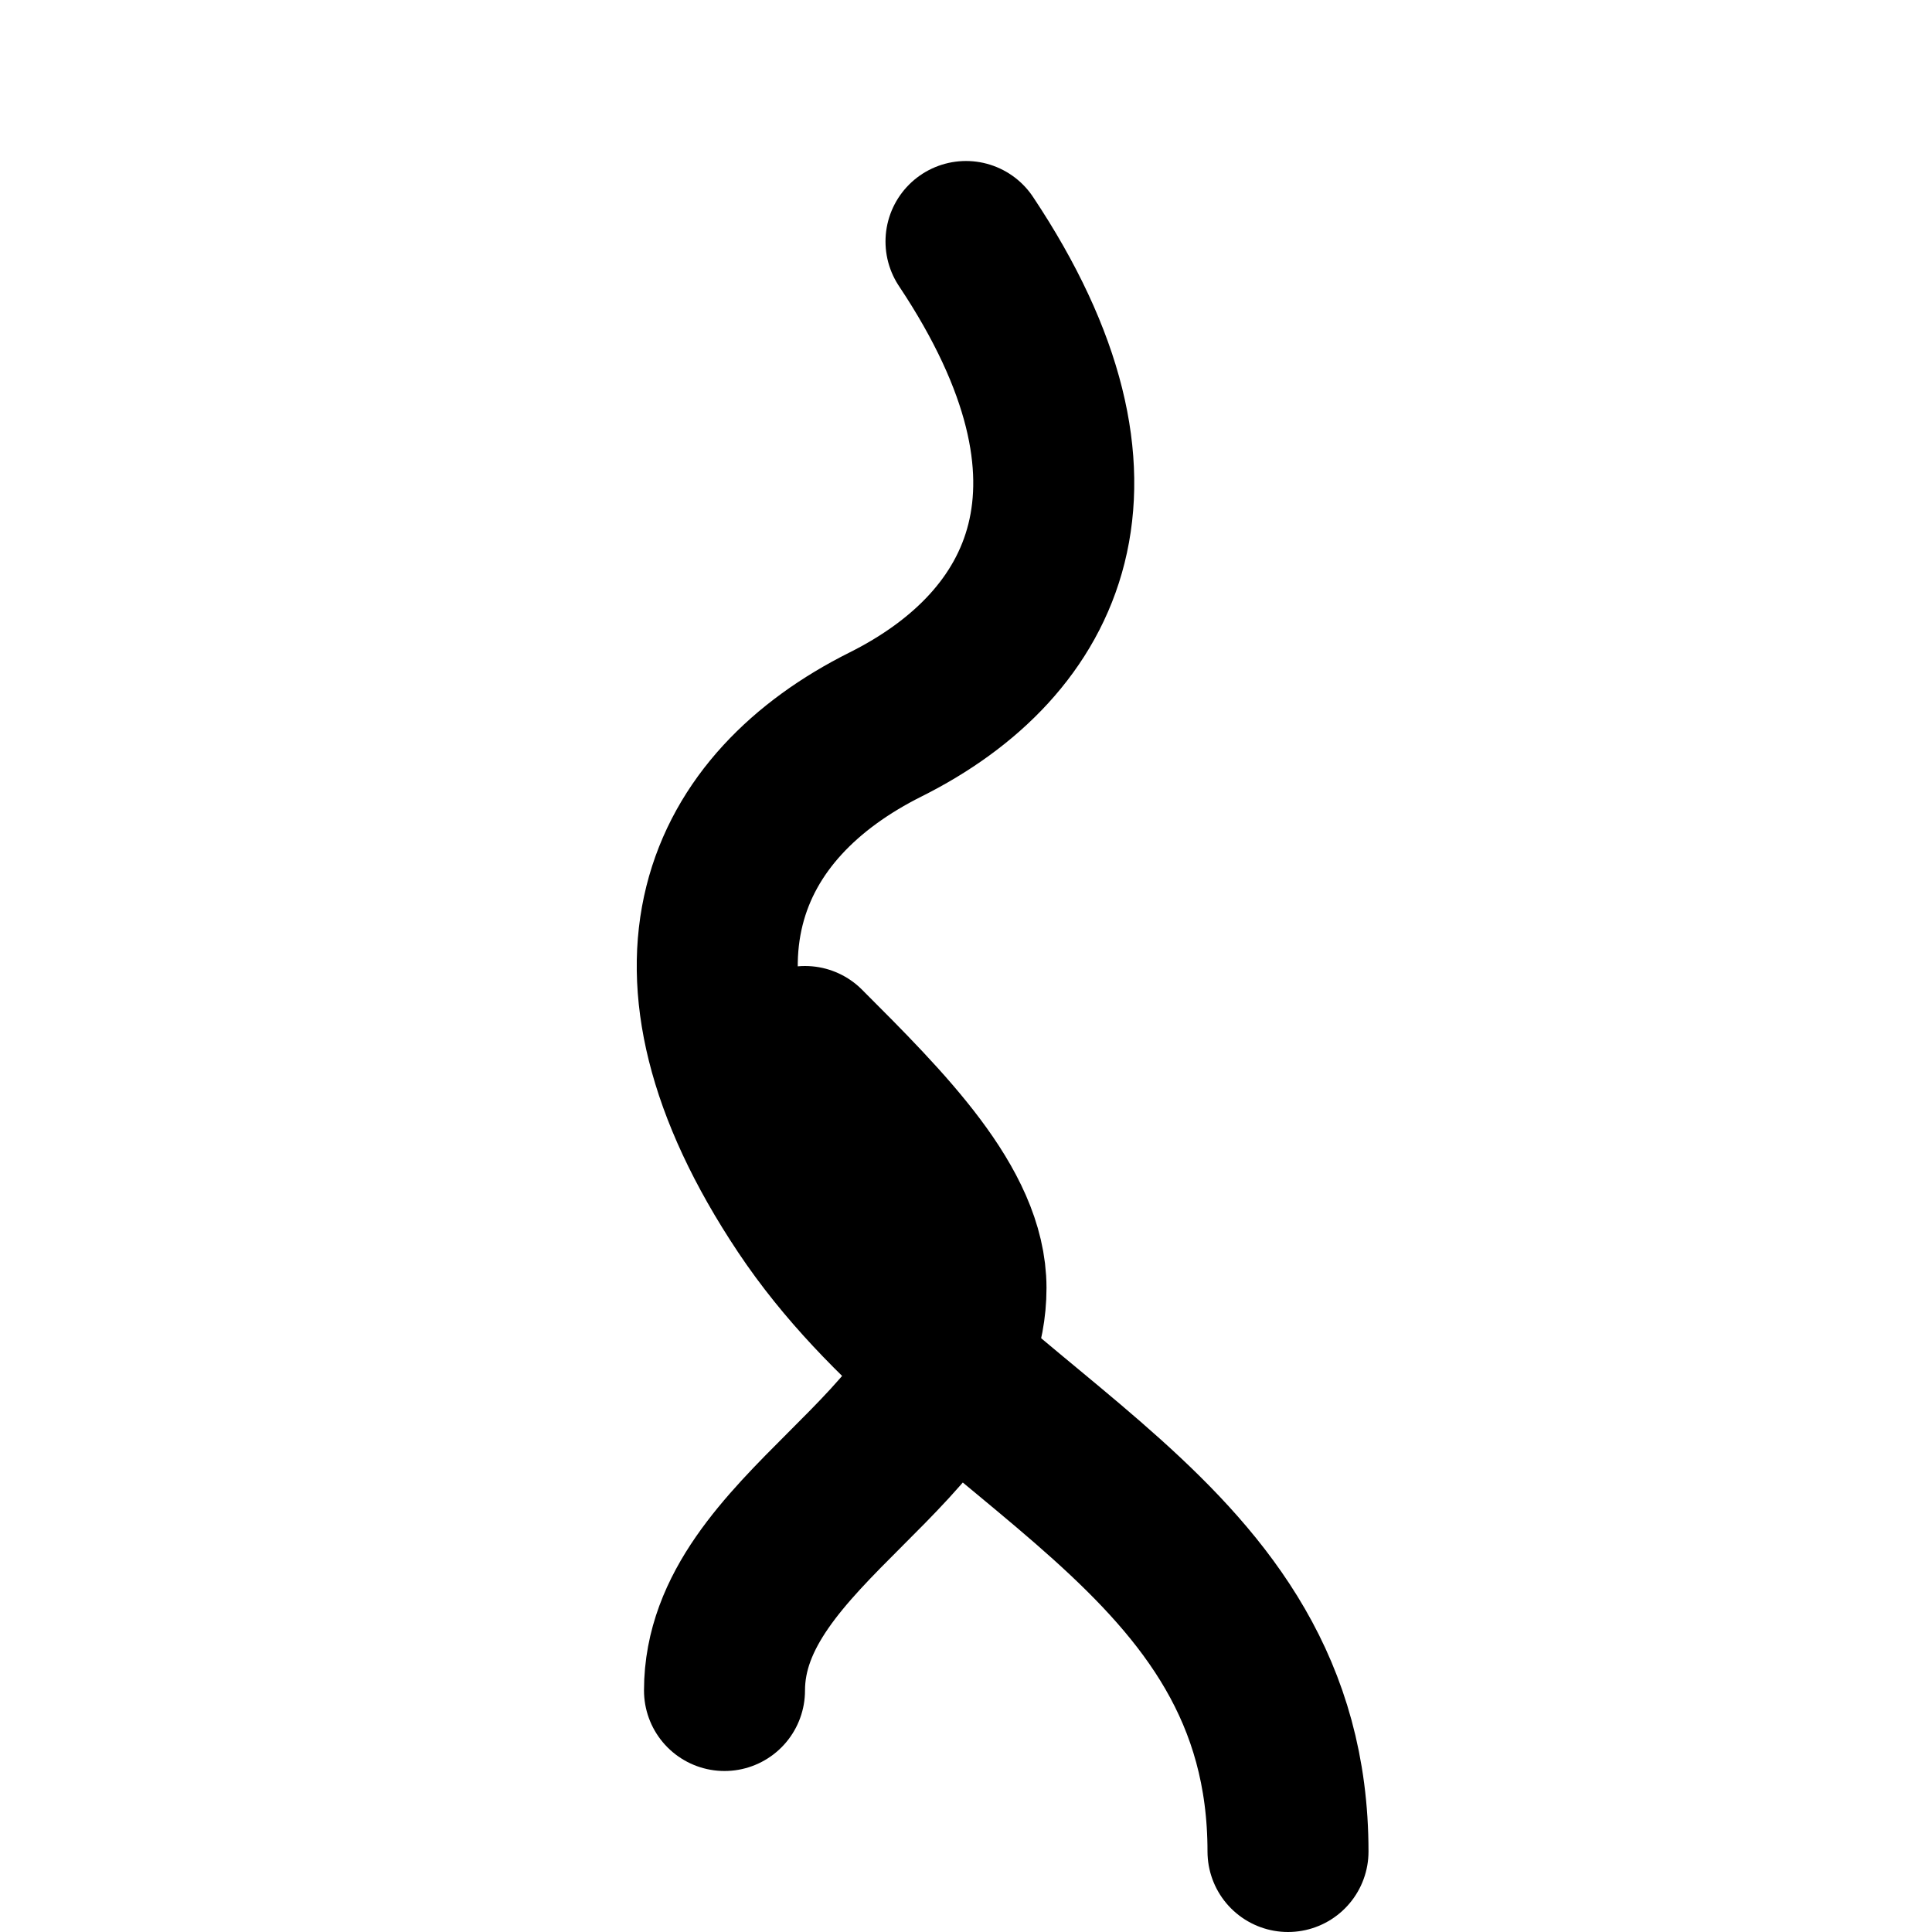
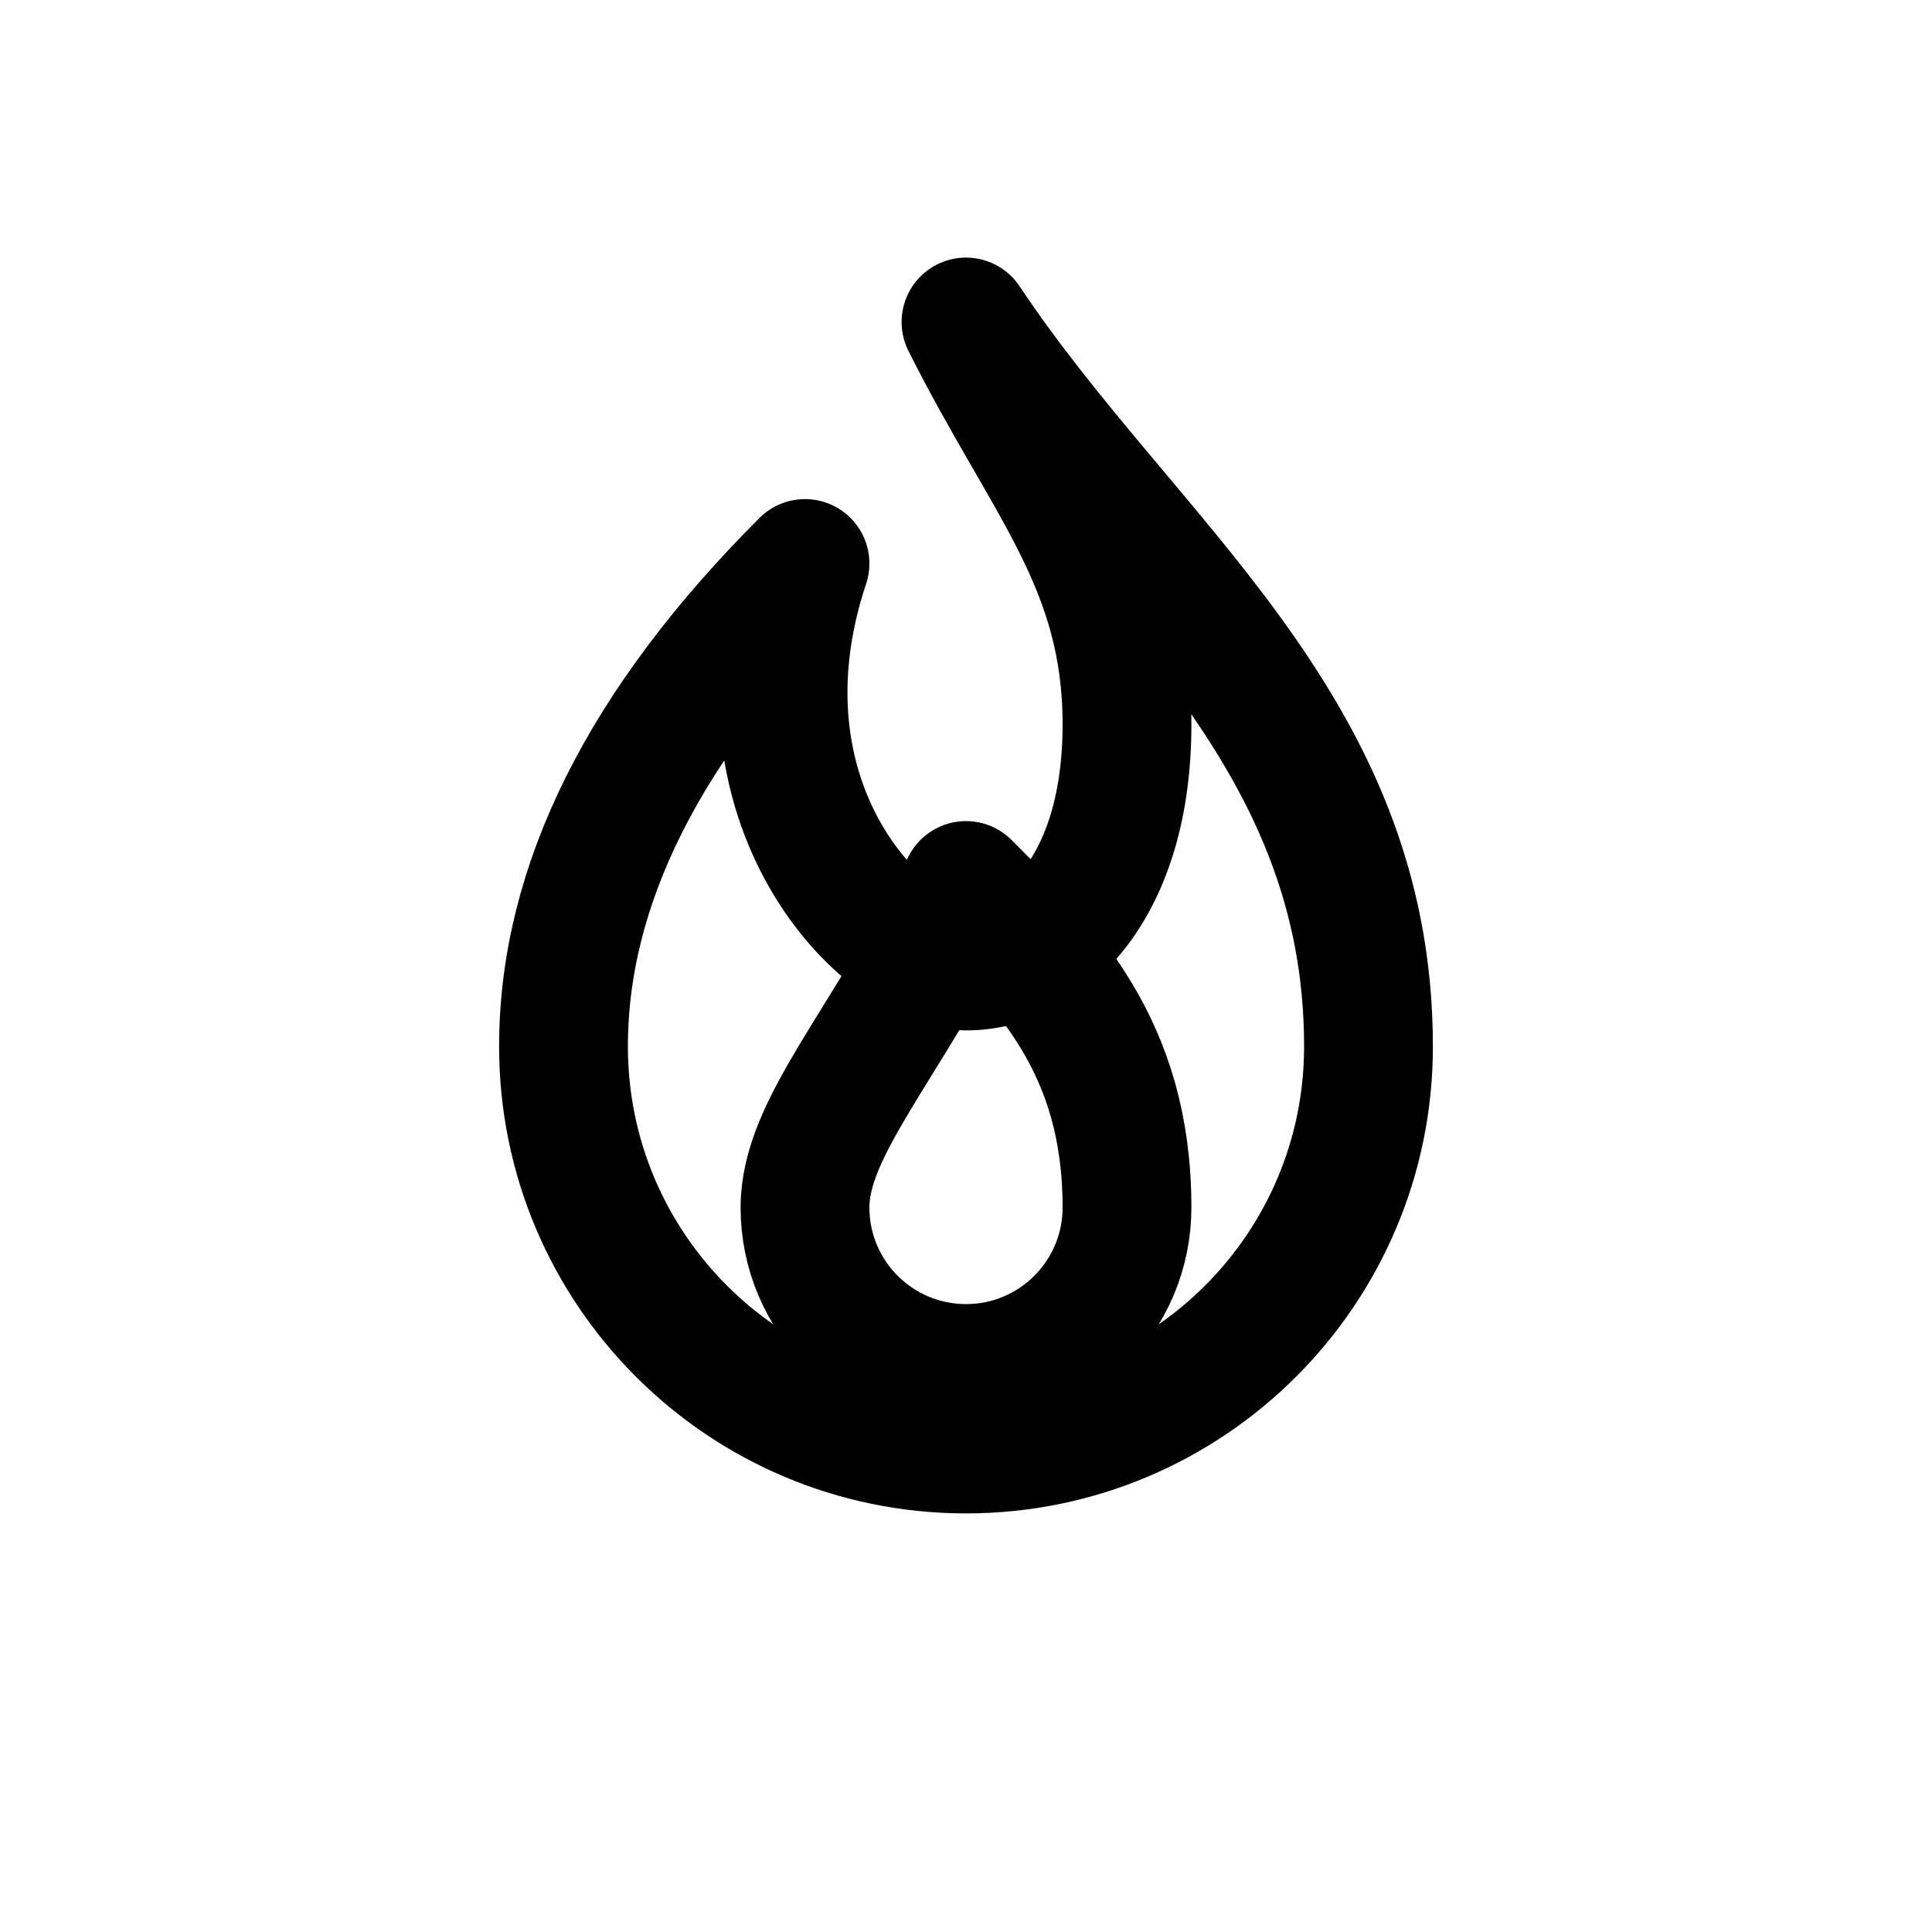
- <svg xmlns="http://www.w3.org/2000/svg" viewBox="0 0 24 24" fill="none" stroke="currentColor" stroke-width="2" stroke-linecap="round" stroke-linejoin="round">
-   <path d="M12 3c2 3 1 5-1 6s-3 3-1 6 6 4 6 8" />
-   <path d="M9 21c0-2 3-3 3-5 0-1-1-2-2-3" />
+ <svg xmlns="http://www.w3.org/2000/svg" viewBox="0 0 24 24" fill="none" stroke="currentColor" stroke-width="1.6" stroke-linecap="round" stroke-linejoin="round">
+   <path d="M12 4c2 3 5 5 5 9a5 5 0 0 1-10 0c0-2 1-4 3-6-1 3 1 5 2 5 1 0 2-1 2-3 0-2-1-3-2-5z" />
+   <path d="M12 11c1 1 2 2 2 4a2 2 0 0 1-4 0c0-1 1-2 2-4z" />
</svg>
